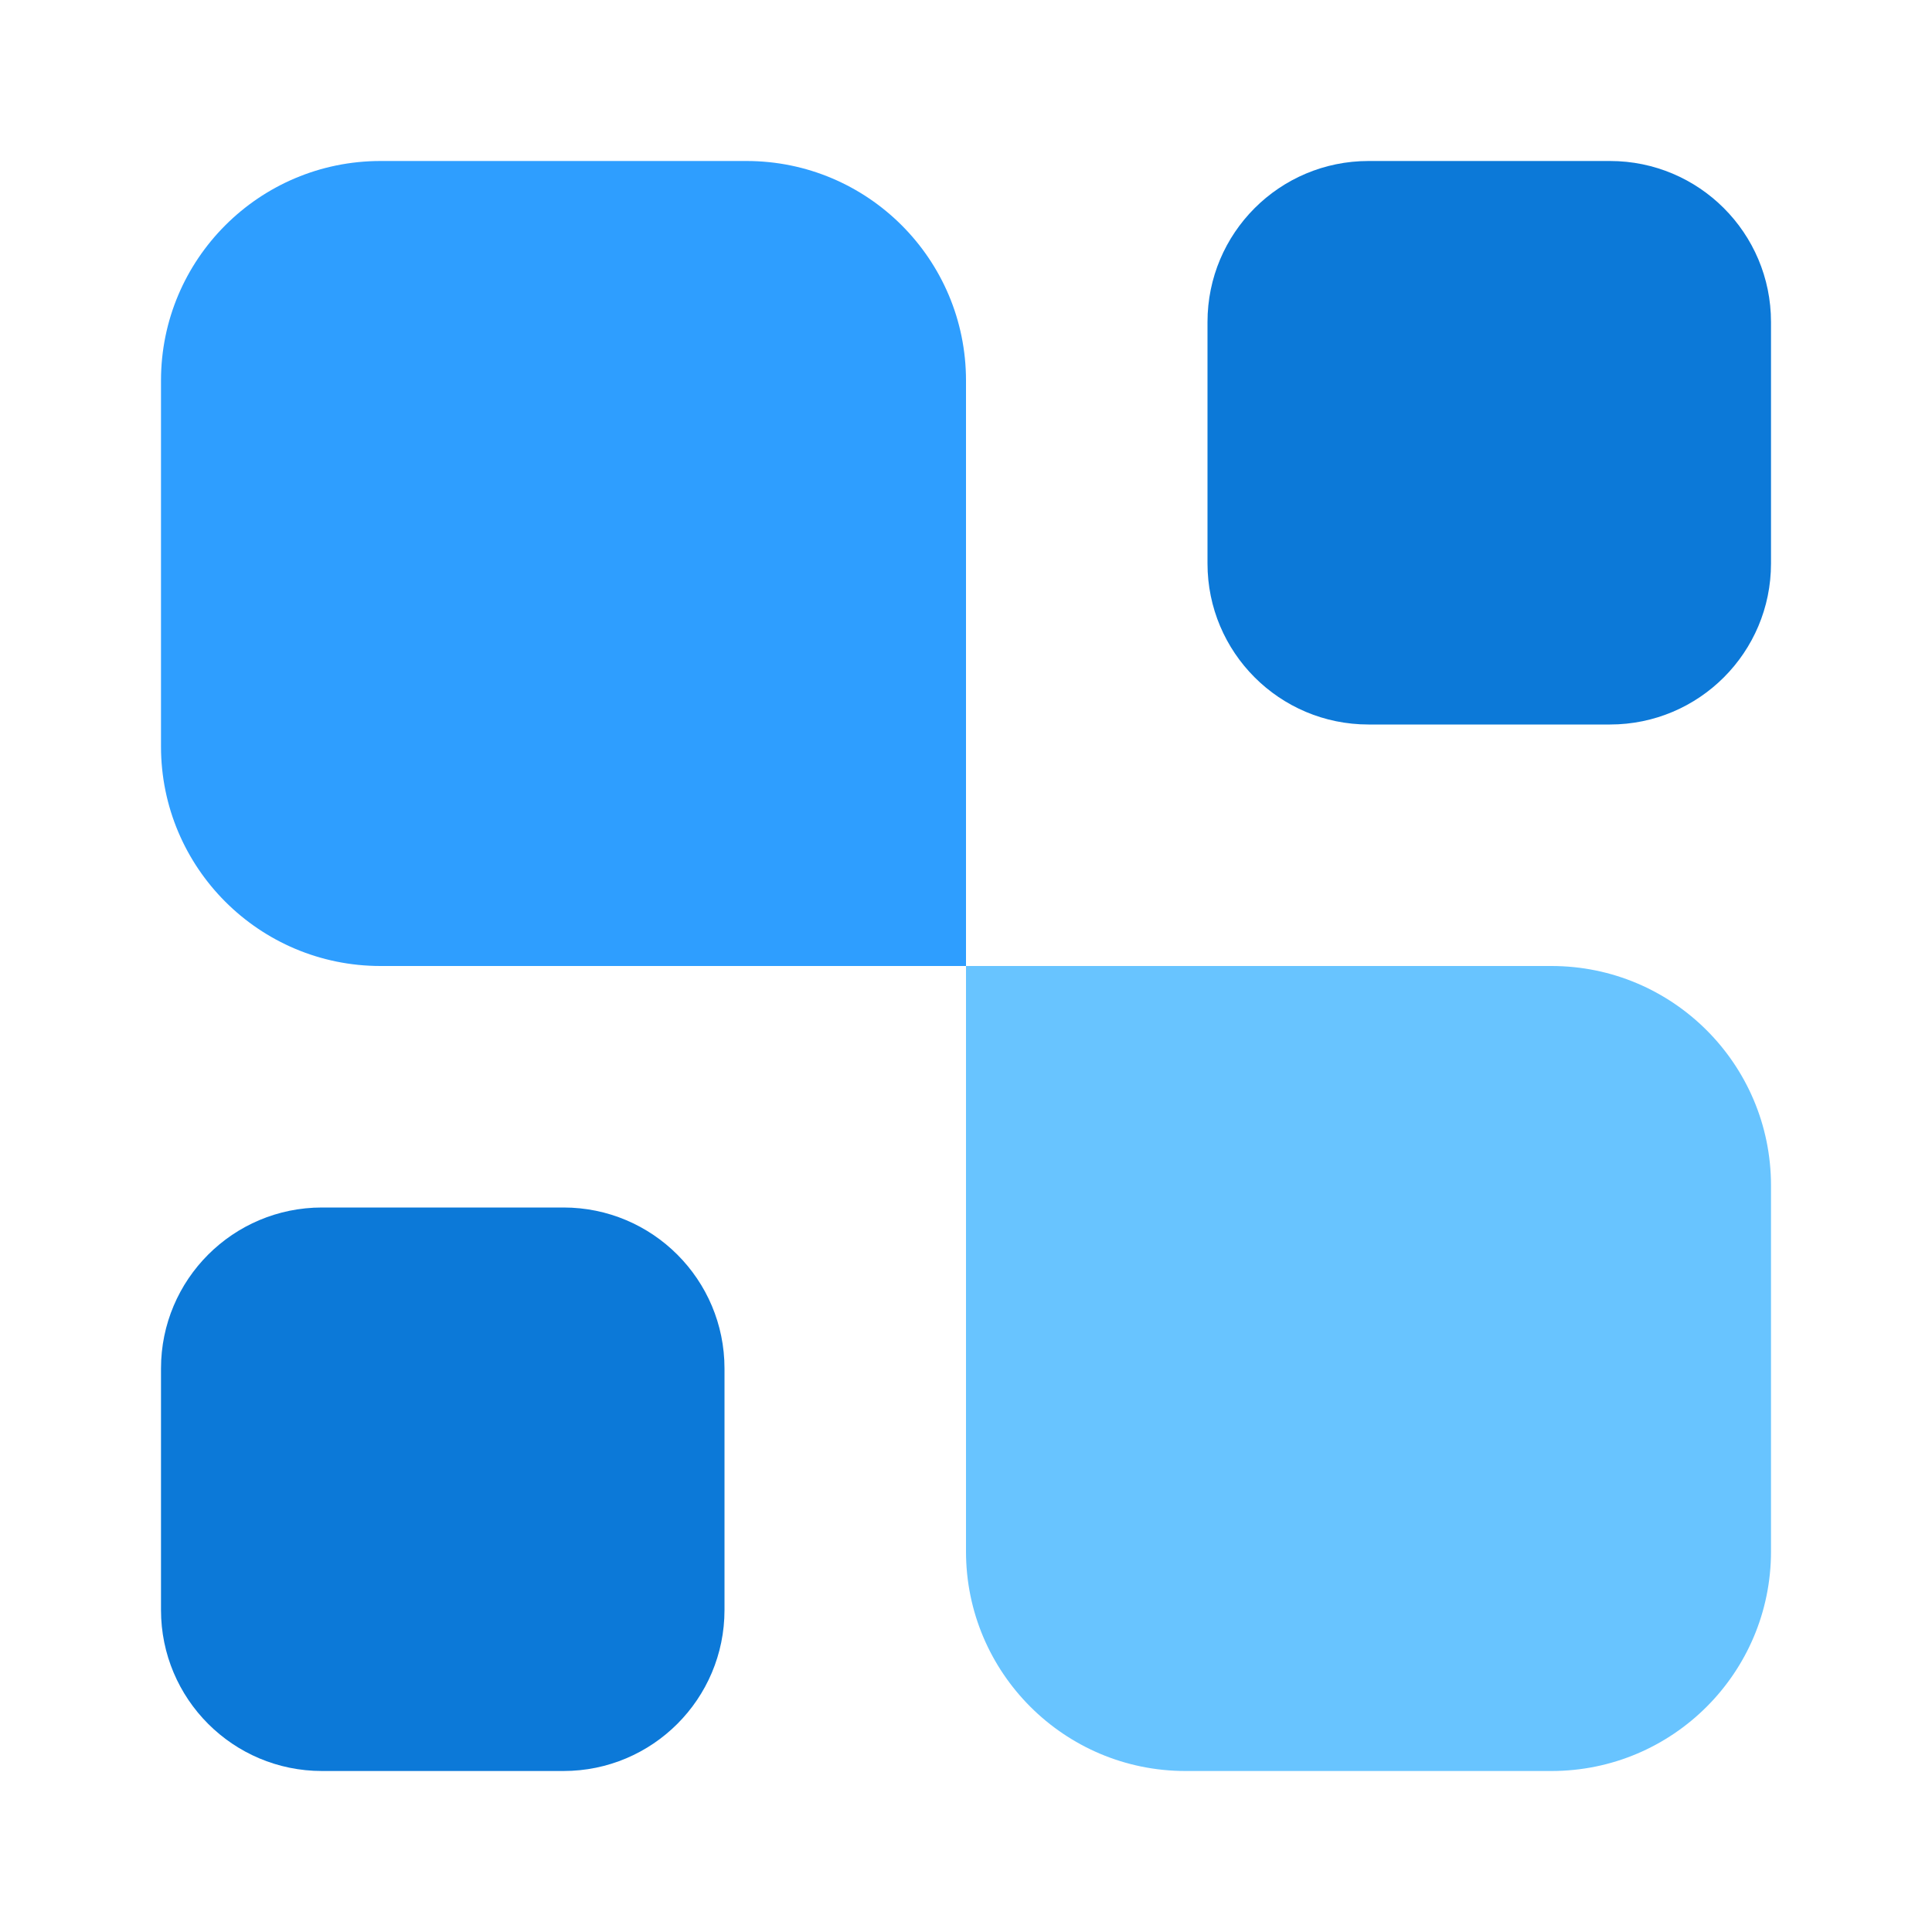
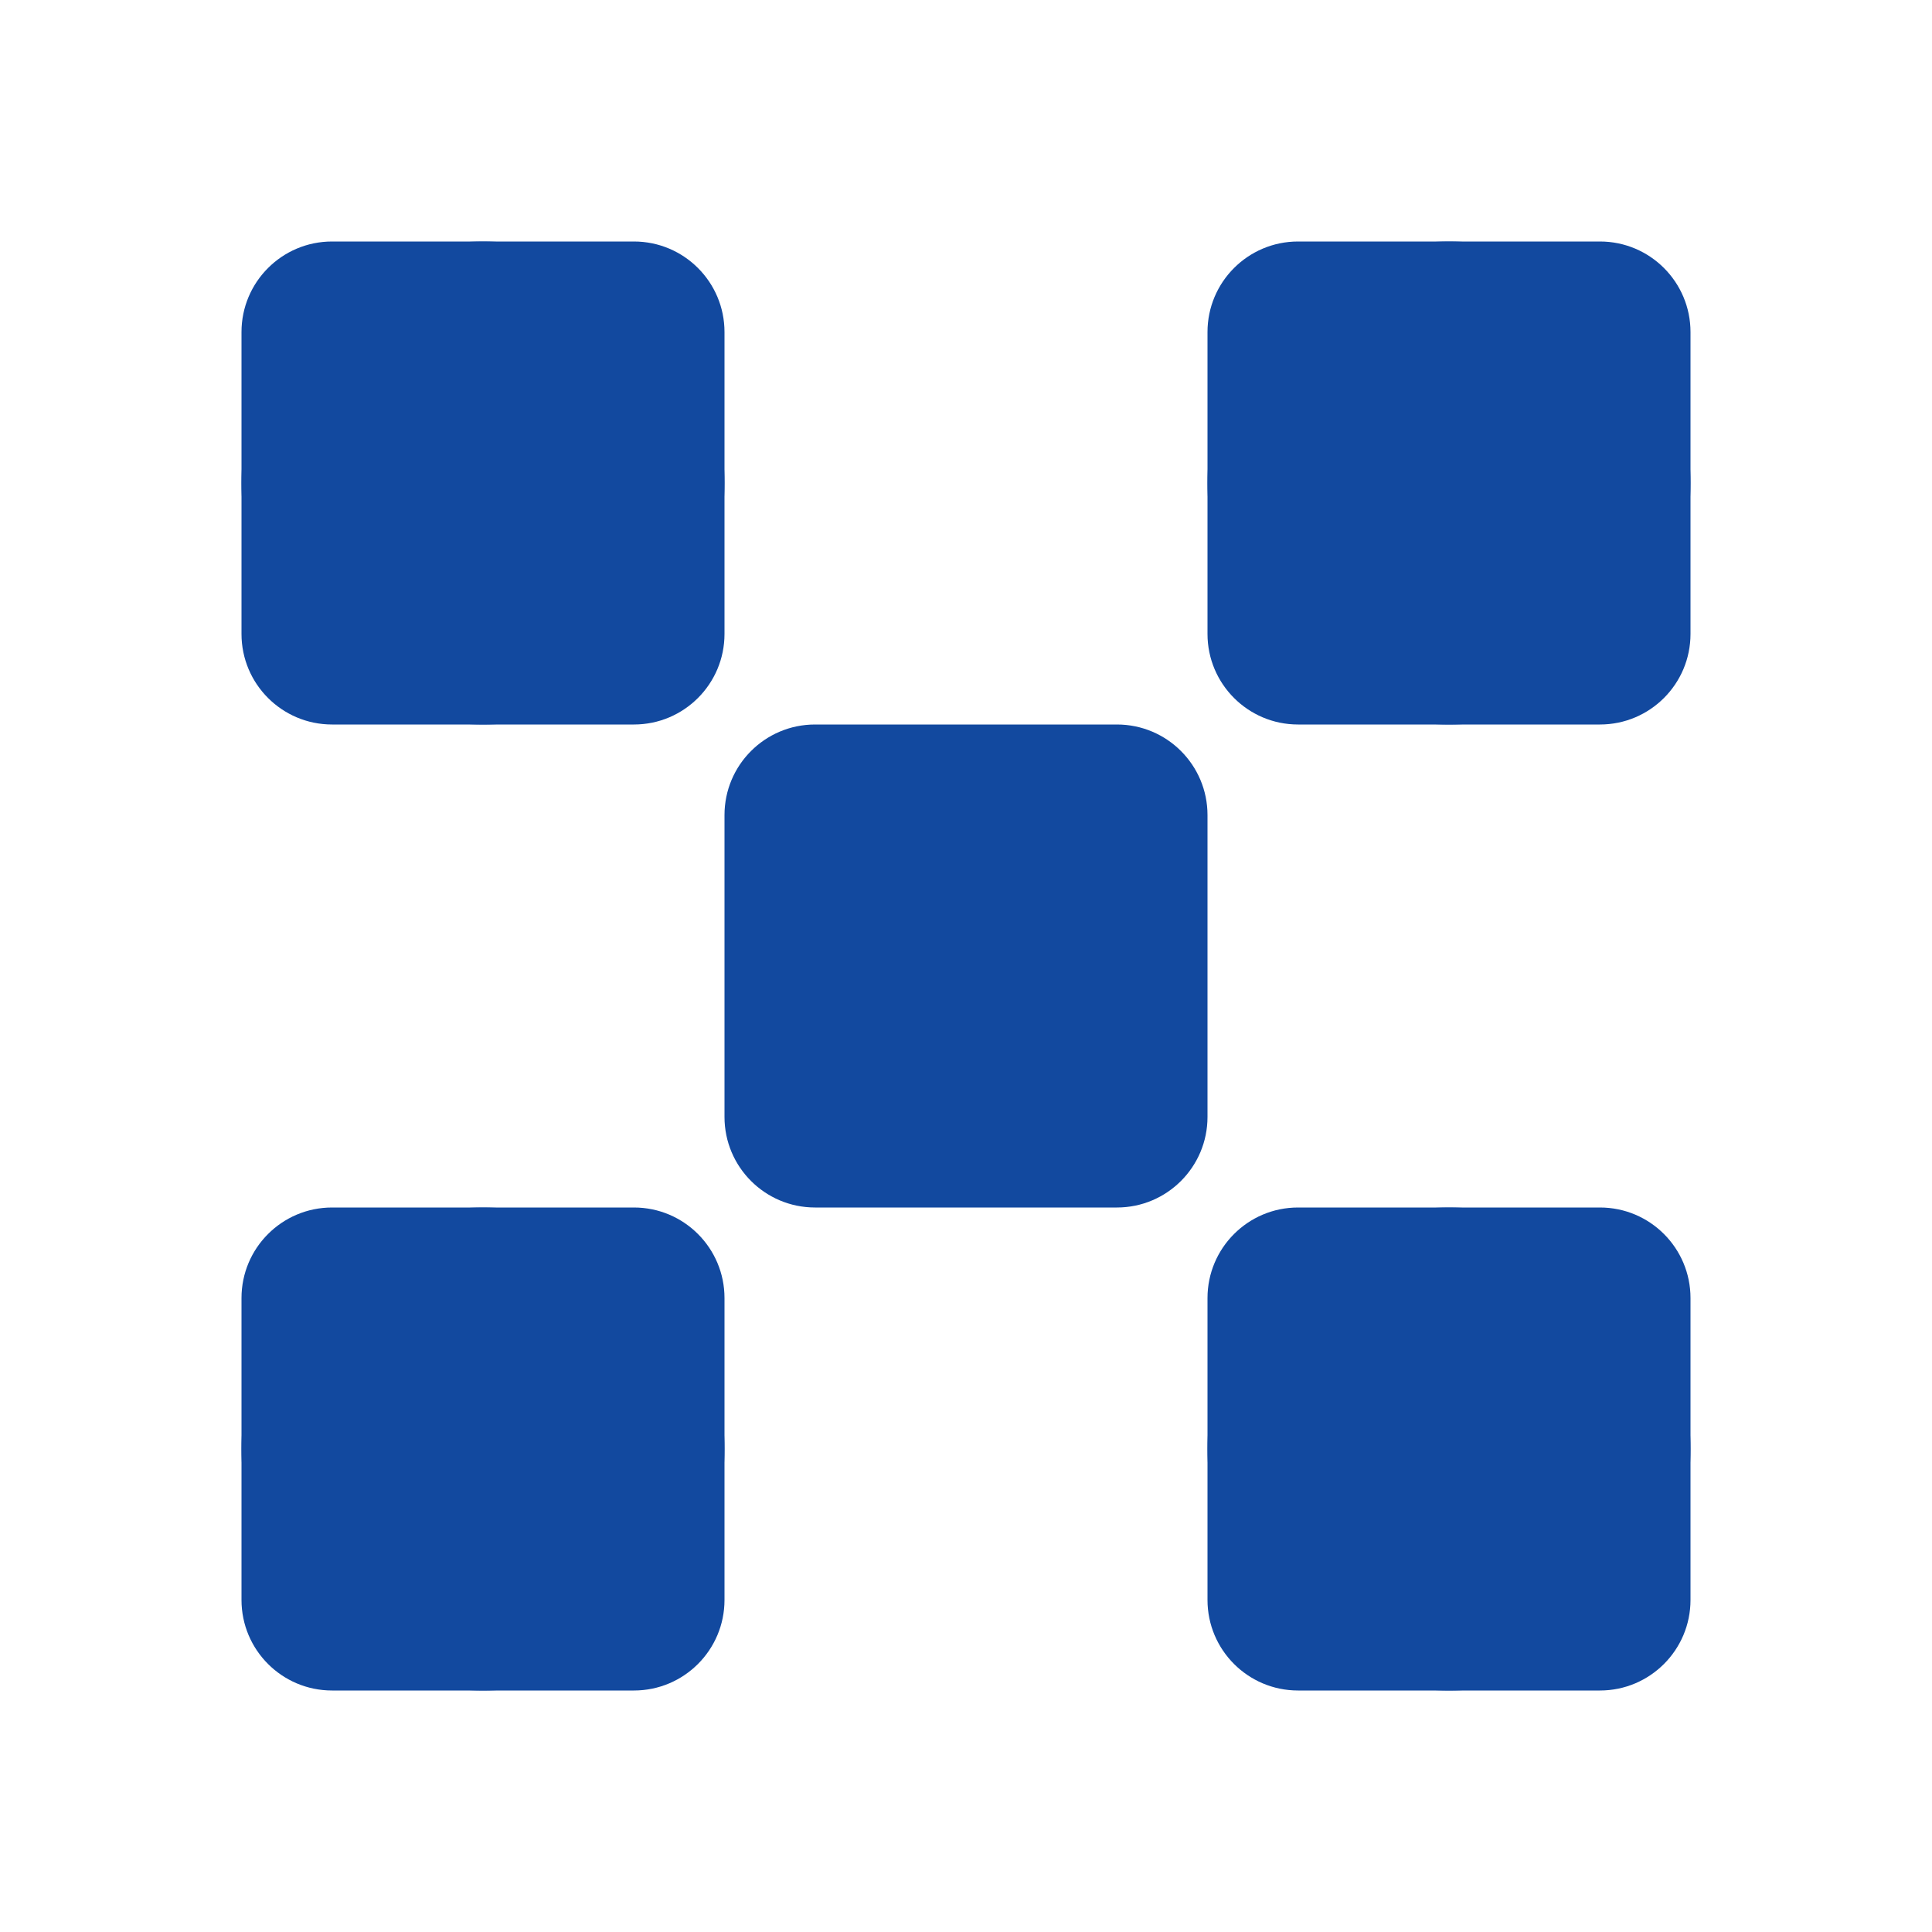
- <svg xmlns="http://www.w3.org/2000/svg" width="24" height="24" viewBox="0 0 24 24" fill="none">
-   <path d="M22 19.273C22 20.779 20.779 22 19.273 22H14.727C13.221 22 12 20.779 12 19.273V12H19.273C20.779 12 22 13.221 22 14.727V19.273Z" fill="#68C4FF" />
-   <path d="M20 2C21.105 2 22 2.895 22 4V7C22 8.105 21.105 9 20 9H17C15.895 9 15 8.105 15 7V4C15 2.895 15.895 2 17 2H20Z" fill="#0C79D8" />
-   <path d="M7 15C8.105 15 9 15.895 9 17V20C9 21.105 8.105 22 7 22H4C2.895 22 2 21.105 2 20V17C2 15.895 2.895 15 4 15H7Z" fill="#0C79D8" />
-   <path d="M12 12H4.727C3.221 12 2 10.779 2 9.273V4.727C2 3.221 3.221 2 4.727 2H9.273C10.779 2 12 3.221 12 4.727V12Z" fill="#2E9EFF" />
+ <svg xmlns="http://www.w3.org/2000/svg" width="32" height="32" viewBox="0 0 32 32" fill="none">
+   <rect x="4" y="4" width="8" height="8" rx="1.5" fill="#12499F" />
+   <rect x="20" y="4" width="8" height="8" rx="1.5" fill="#12499F" />
+   <rect x="12" y="12" width="8" height="8" rx="1.5" fill="#12499F" />
+   <rect x="4" y="20" width="8" height="8" rx="1.5" fill="#12499F" />
+   <rect x="20" y="20" width="8" height="8" rx="1.5" fill="#12499F" />
+   <circle cx="8" cy="8" r="4" fill="#12499F" />
+   <circle cx="24" cy="8" r="4" fill="#12499F" />
+   <circle cx="8" cy="24" r="4" fill="#12499F" />
+   <circle cx="24" cy="24" r="4" fill="#12499F" />
</svg>
